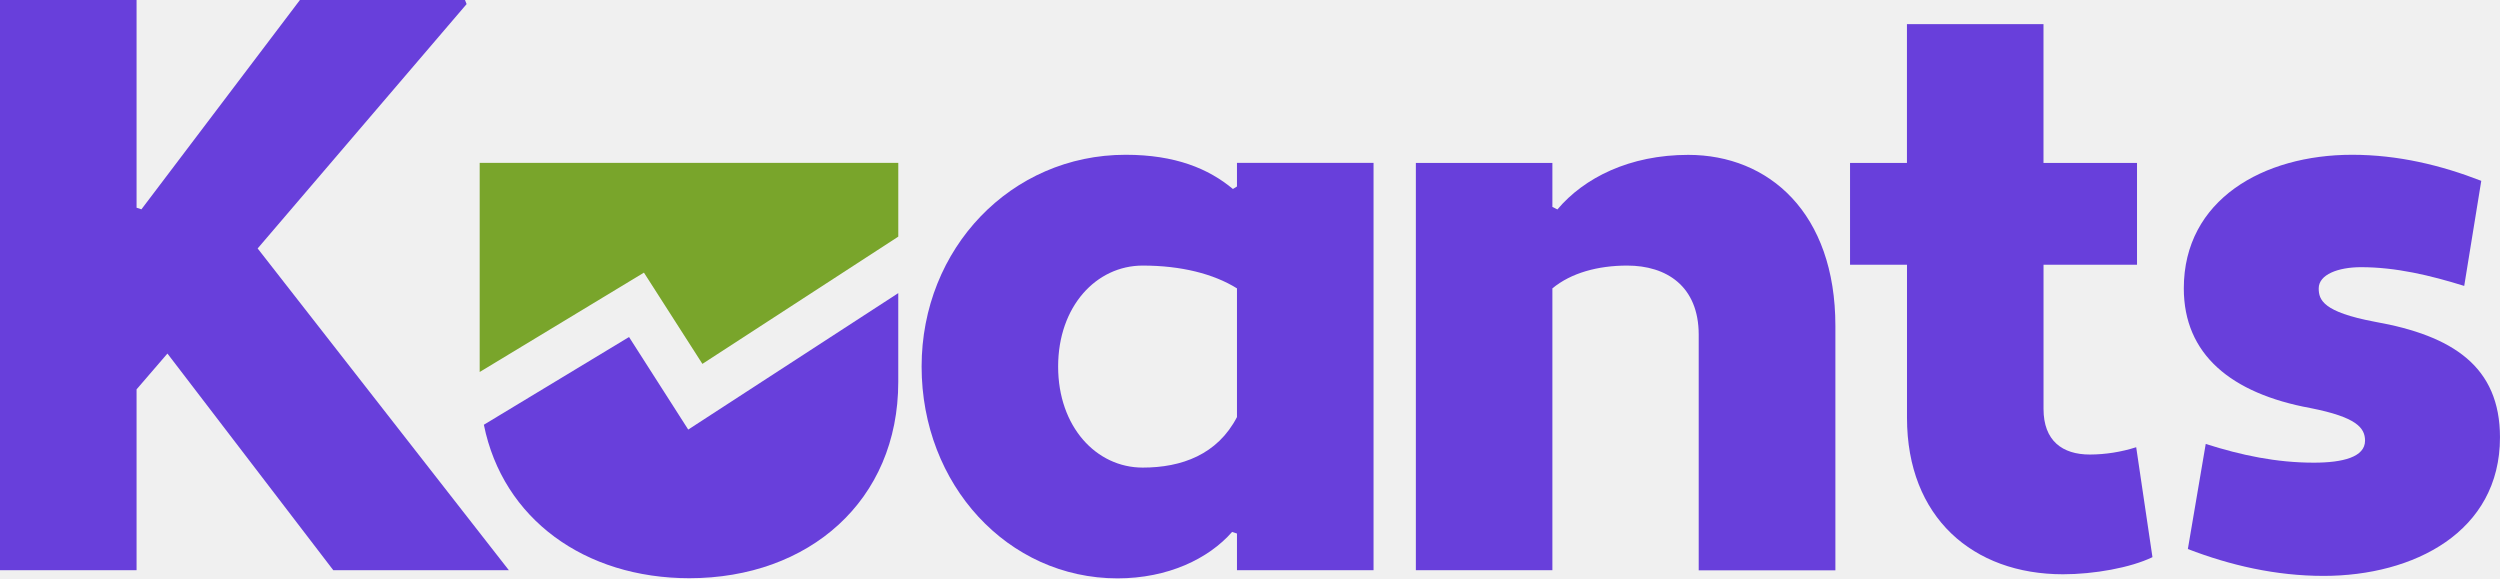
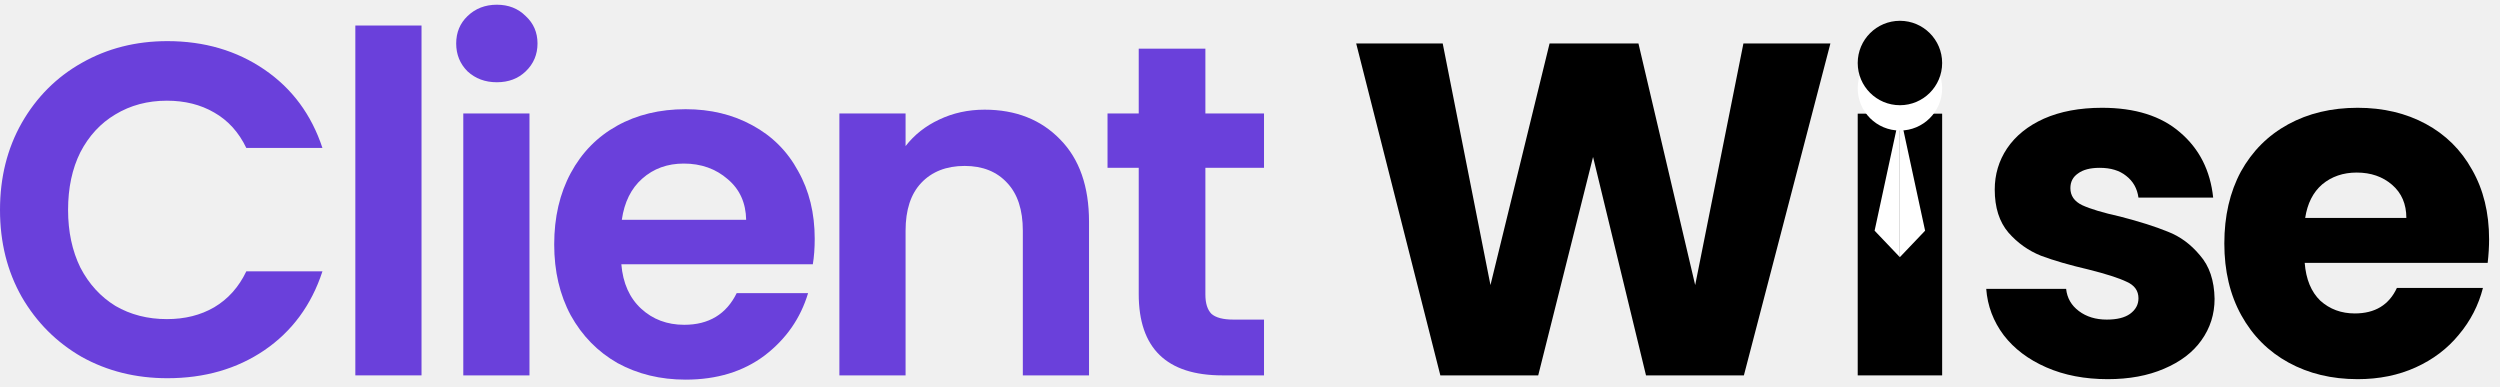
- <svg xmlns="http://www.w3.org/2000/svg" width="134" height="31" viewBox="0 0 134 31" fill="none">
-   <g clip-path="url(#clip0_3293_4367)">
-     <path d="M8.974 18.95L7.32 20.87V30.563H0V0H7.32V11.134L7.58 11.22L16.076 0H24.923L25.01 0.219L13.81 13.317L27.274 30.563H17.864L8.974 18.95Z" fill="#683FDB" />
-     <path d="M66.085 10.13L66.302 9.995V8.729H73.622V30.563H66.302V28.598L66.042 28.511C64.776 29.952 62.598 31 59.897 31C54.015 31 49.398 25.977 49.398 19.648C49.398 13.319 54.19 8.296 60.333 8.296C62.991 8.296 64.776 9.038 66.085 10.13ZM66.302 22.353V15.457C65.039 14.671 63.296 14.235 61.248 14.235C58.764 14.235 56.716 16.417 56.716 19.648C56.716 22.879 58.764 25.063 61.248 25.063C63.339 25.063 65.257 24.363 66.302 22.355V22.353Z" fill="#683FDB" />
-     <path d="M75.89 8.733H83.208V11.091L83.477 11.226C84.913 9.524 87.353 8.301 90.49 8.301C94.803 8.301 98.377 11.402 98.377 17.471V30.569H91.051V17.945C91.051 15.325 89.309 14.235 87.218 14.235C85.649 14.235 84.211 14.627 83.208 15.457V30.563H75.89V8.733Z" fill="#683FDB" />
-     <path d="M99.162 8.733H102.212V1.294H109.531V8.733H114.544V14.19H109.533V21.918C109.533 23.62 110.535 24.363 112.017 24.363C112.86 24.36 113.697 24.227 114.5 23.971L115.372 29.864C114.195 30.432 112.234 30.781 110.579 30.781C105.744 30.781 102.215 27.725 102.215 22.398V14.19H99.162V8.733Z" fill="#683FDB" />
-     <path d="M118.227 23.795C120.144 24.406 122.018 24.799 124.021 24.799C125.59 24.799 126.766 24.494 126.766 23.62C126.766 22.923 126.287 22.355 123.846 21.874C119.578 21.088 117.052 18.992 117.052 15.457C117.052 10.698 121.321 8.296 126.07 8.296C128.553 8.296 130.862 8.863 132.996 9.693L132.082 15.325C130.252 14.757 128.423 14.321 126.549 14.321C125.329 14.321 124.283 14.714 124.283 15.457C124.283 16.068 124.502 16.722 127.29 17.246C131.472 17.989 133.999 19.648 133.999 23.445C133.999 28.511 129.381 30.868 124.545 30.868C121.974 30.868 119.534 30.3 117.269 29.428L118.227 23.795Z" fill="#683FDB" />
-     <path d="M34.515 14.613L37.649 19.504L48.148 12.683V8.731H40.828H33.031H25.711V19.939L34.515 14.613Z" fill="#79A52B" />
-     <path d="M36.889 23.025L33.716 18.064L25.935 22.766C26.953 27.822 31.353 30.992 36.95 30.992C43.355 30.992 48.147 26.844 48.147 20.469V15.711L36.889 23.025Z" fill="#683FDB" />
-   </g>
-   <defs>
-     <clipPath id="clip0_3293_4367">
-       <rect width="134" height="31" fill="white" />
-     </clipPath>
-   </defs>
+ <svg xmlns="http://www.w3.org/2000/svg" width="220" height="34" viewBox="0 0 220 34" fill="none">
+   <path d="M219.04 21.051C219.04 21.717 218.999 22.41 218.915 23.131H202.814C202.925 24.574 203.383 25.683 204.187 26.46C205.019 27.209 206.032 27.583 207.224 27.583C208.999 27.583 210.234 26.834 210.927 25.337H218.499C218.111 26.862 217.404 28.235 216.377 29.456C215.379 30.676 214.117 31.633 212.591 32.326C211.066 33.02 209.36 33.366 207.474 33.366C205.199 33.366 203.175 32.881 201.4 31.91C199.624 30.939 198.238 29.553 197.239 27.75C196.24 25.947 195.741 23.839 195.741 21.426C195.741 19.013 196.227 16.905 197.197 15.102C198.196 13.299 199.583 11.912 201.358 10.941C203.133 9.97 205.172 9.485 207.474 9.485C209.721 9.485 211.718 9.957 213.465 10.9C215.212 11.843 216.572 13.188 217.542 14.935C218.541 16.683 219.04 18.721 219.04 21.051ZM211.759 19.179C211.759 17.959 211.343 16.988 210.511 16.267C209.679 15.546 208.639 15.185 207.391 15.185C206.198 15.185 205.186 15.532 204.354 16.225C203.549 16.919 203.05 17.903 202.856 19.179H211.759Z" fill="black" />
+   <path d="M185.481 33.366C183.456 33.366 181.653 33.02 180.072 32.326C178.491 31.633 177.243 30.69 176.327 29.497C175.412 28.277 174.899 26.918 174.788 25.42H181.819C181.903 26.224 182.277 26.876 182.943 27.375C183.608 27.875 184.427 28.124 185.397 28.124C186.285 28.124 186.965 27.958 187.436 27.625C187.935 27.264 188.185 26.807 188.185 26.252C188.185 25.586 187.838 25.101 187.145 24.796C186.451 24.463 185.328 24.102 183.775 23.714C182.111 23.326 180.724 22.924 179.614 22.507C178.505 22.064 177.548 21.384 176.744 20.469C175.939 19.526 175.537 18.264 175.537 16.683C175.537 15.351 175.898 14.145 176.619 13.063C177.368 11.954 178.449 11.08 179.864 10.442C181.306 9.804 183.012 9.485 184.981 9.485C187.894 9.485 190.182 10.206 191.846 11.649C193.538 13.091 194.509 15.005 194.759 17.39H188.185C188.074 16.586 187.713 15.948 187.103 15.476C186.521 15.005 185.744 14.769 184.773 14.769C183.941 14.769 183.303 14.935 182.86 15.268C182.416 15.573 182.194 16.003 182.194 16.558C182.194 17.224 182.541 17.723 183.234 18.056C183.955 18.389 185.065 18.721 186.562 19.054C188.282 19.498 189.683 19.942 190.764 20.386C191.846 20.802 192.789 21.495 193.594 22.466C194.426 23.409 194.856 24.685 194.883 26.294C194.883 27.653 194.495 28.873 193.718 29.955C192.97 31.009 191.874 31.841 190.432 32.451C189.017 33.061 187.367 33.366 185.481 33.366Z" fill="black" />
+   <path d="M161.075 3.827L153.462 33.034H144.849L140.189 13.812L135.363 33.034H126.751L119.345 3.827H126.959L131.161 25.087L136.362 3.827H144.184L149.176 25.087L153.42 3.827H161.075Z" fill="black" />
+   <path d="M106.074 14.769V25.919C106.074 26.696 106.254 27.264 106.615 27.625C107.003 27.958 107.641 28.124 108.529 28.124H111.233V33.033H107.572C102.663 33.033 100.208 30.648 100.208 25.877V14.769H97.462V9.984H100.208V4.284H106.074V9.984H111.233V14.769H106.074Z" fill="#6A40DB" />
+   <path d="M86.639 9.651C89.385 9.651 91.604 10.525 93.296 12.273C94.988 13.992 95.834 16.405 95.834 19.512V33.033H90.009V20.302C90.009 18.472 89.551 17.071 88.636 16.1C87.721 15.102 86.473 14.602 84.892 14.602C83.283 14.602 82.007 15.102 81.064 16.1C80.149 17.071 79.691 18.472 79.691 20.302V33.033H73.866V9.984H79.691V12.855C80.468 11.856 81.452 11.08 82.645 10.525C83.865 9.943 85.197 9.651 86.639 9.651Z" fill="#6A40DB" />
+   <path d="M71.695 21.01C71.695 21.842 71.639 22.591 71.529 23.256H54.678C54.817 24.921 55.4 26.224 56.426 27.167C57.452 28.11 58.714 28.582 60.212 28.582C62.375 28.582 63.915 27.653 64.83 25.794H71.112C70.447 28.013 69.171 29.844 67.285 31.286C65.399 32.701 63.083 33.408 60.337 33.408C58.118 33.408 56.121 32.923 54.346 31.952C52.598 30.953 51.225 29.552 50.227 27.75C49.256 25.947 48.77 23.866 48.77 21.509C48.77 19.123 49.256 17.029 50.227 15.226C51.197 13.424 52.557 12.037 54.304 11.066C56.051 10.095 58.062 9.61 60.337 9.61C62.528 9.61 64.483 10.081 66.203 11.024C67.951 11.967 69.296 13.313 70.239 15.06C71.21 16.78 71.695 18.763 71.695 21.01ZM65.662 19.345C65.635 17.848 65.094 16.655 64.04 15.767C62.986 14.852 61.696 14.394 60.17 14.394C58.728 14.394 57.508 14.838 56.509 15.726C55.538 16.586 54.942 17.792 54.72 19.345H65.662Z" fill="#6A40DB" />
+   <path d="M43.723 7.238C42.697 7.238 41.837 6.919 41.144 6.281C40.478 5.616 40.145 4.797 40.145 3.827C40.145 2.856 40.478 2.052 41.144 1.414C41.837 0.748 42.697 0.415 43.723 0.415C44.749 0.415 45.595 0.748 46.261 1.414C46.954 2.052 47.301 2.856 47.301 3.827C47.301 4.797 46.954 5.616 46.261 6.281C45.595 6.919 44.749 7.238 43.723 7.238ZM46.594 9.984V33.034H40.769V9.984H46.594Z" fill="#6A40DB" />
+   <path d="M37.094 2.246V33.033H31.27V2.246H37.094Z" fill="#6A40DB" />
+   <path d="M0 18.472C0 15.615 0.638 13.063 1.914 10.816C3.217 8.542 4.979 6.781 7.198 5.532C9.444 4.257 11.955 3.619 14.728 3.619C17.974 3.619 20.817 4.451 23.257 6.115C25.698 7.779 27.404 10.081 28.375 13.021H21.676C21.011 11.635 20.068 10.595 18.847 9.901C17.654 9.208 16.268 8.861 14.687 8.861C12.995 8.861 11.483 9.263 10.152 10.068C8.848 10.844 7.822 11.954 7.073 13.396C6.352 14.838 5.991 16.53 5.991 18.472C5.991 20.386 6.352 22.078 7.073 23.548C7.822 24.99 8.848 26.113 10.152 26.918C11.483 27.694 12.995 28.082 14.687 28.082C16.268 28.082 17.654 27.736 18.847 27.042C20.068 26.321 21.011 25.267 21.676 23.88H28.375C27.404 26.848 25.698 29.164 23.257 30.828C20.844 32.465 18.001 33.283 14.728 33.283C11.955 33.283 9.444 32.659 7.198 31.411C4.979 30.135 3.217 28.374 1.914 26.127C0.638 23.88 0 21.329 0 18.472Z" fill="#6A40DB" />
+   <path d="M163.479 10.002H170.909V33.034H163.479V10.002Z" fill="black" />
+   <path d="M170.909 7.773C170.909 9.825 169.245 11.488 167.194 11.488C165.142 11.488 163.479 9.825 163.479 7.773C163.479 5.722 165.142 4.058 167.194 4.058C169.245 4.058 170.909 5.722 170.909 7.773Z" fill="white" />
+   <path d="M170.909 5.544C170.909 7.596 169.245 9.259 167.194 9.259C165.142 9.259 163.479 7.596 163.479 5.544C163.479 3.493 165.142 1.83 167.194 1.83C169.245 1.83 170.909 3.493 170.909 5.544Z" fill="black" />
+   <path d="M164.965 20.3L167.187 10.002V22.632L164.965 20.3Z" fill="white" />
+   <path d="M169.409 20.3L167.187 10.002V22.632L169.409 20.3Z" fill="white" />
</svg>
